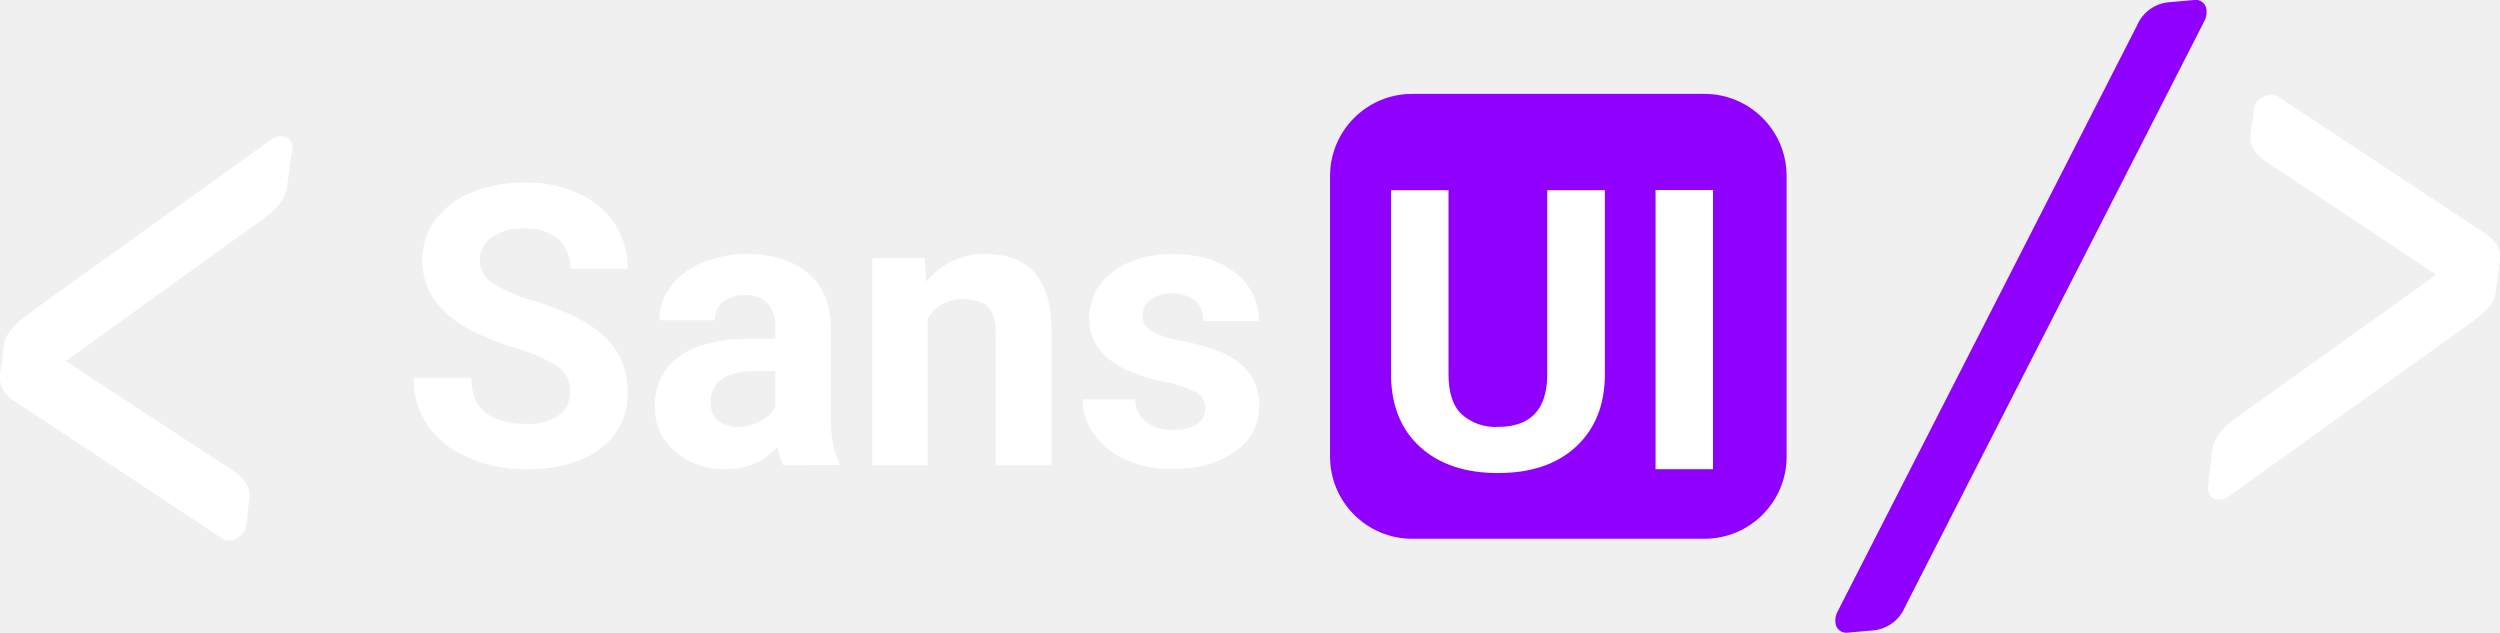
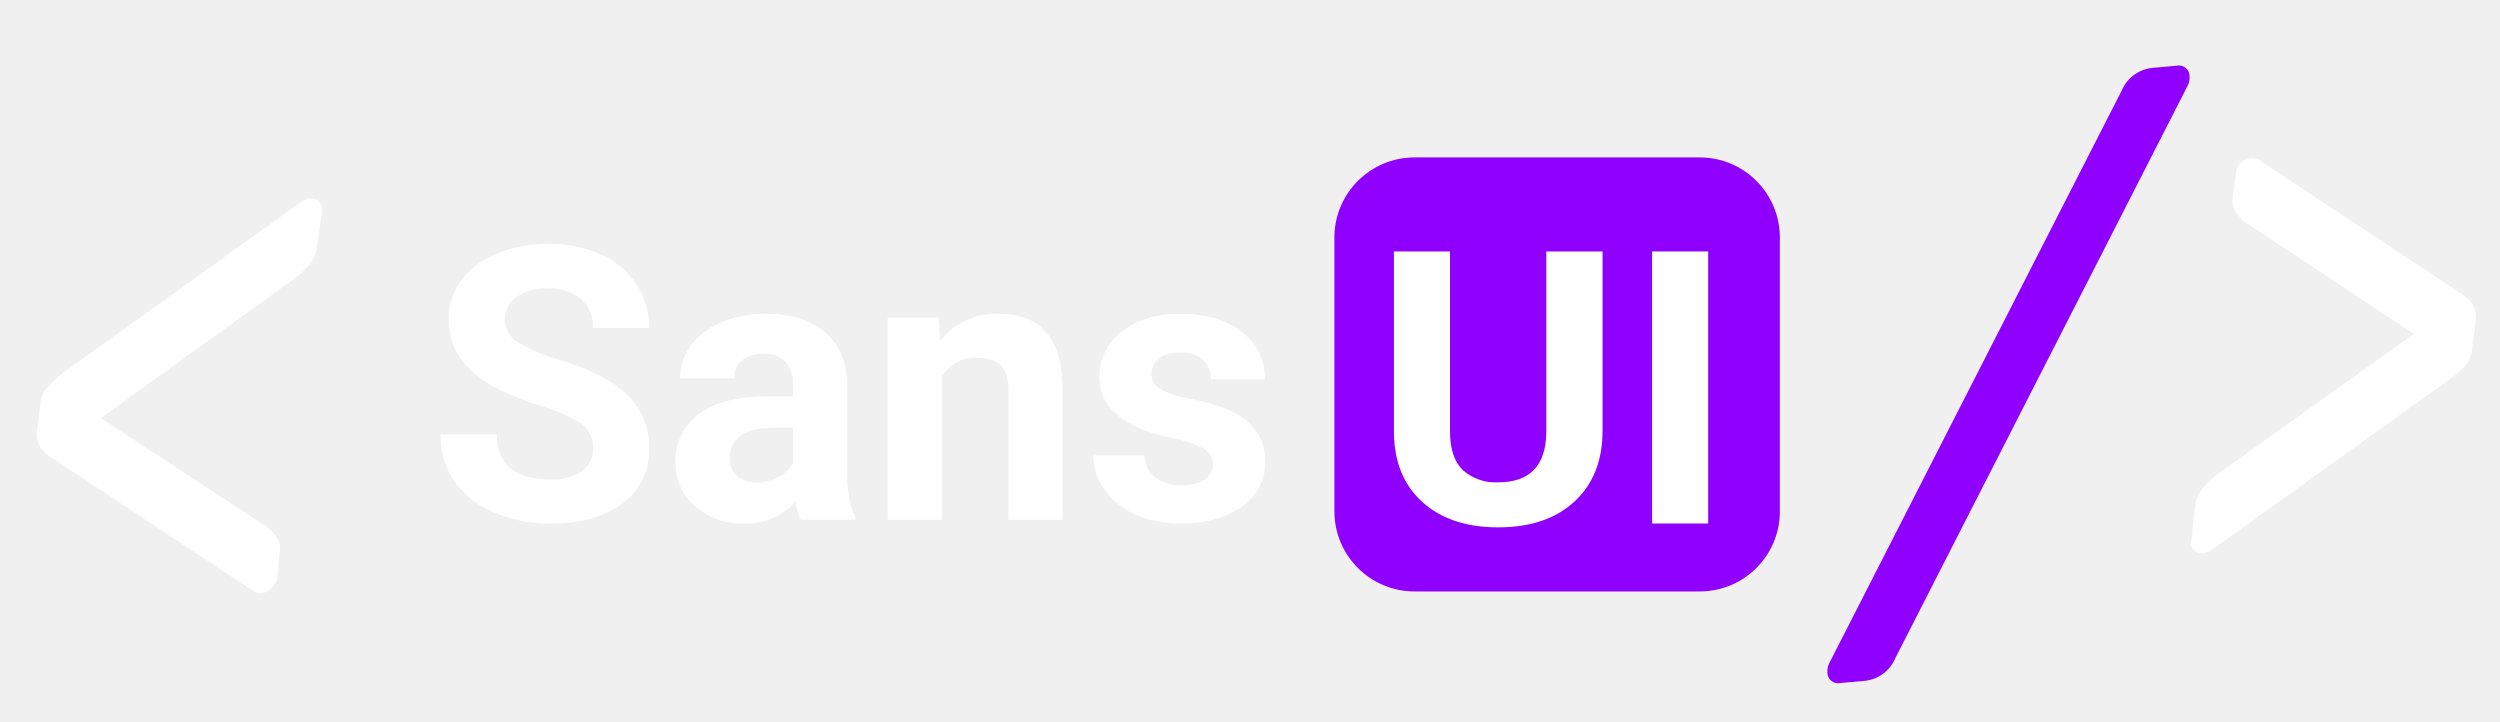
- <svg xmlns="http://www.w3.org/2000/svg" id="Layer_1" data-name="Layer 1" viewBox="0 0 456.62 115.55">
+ <svg xmlns="http://www.w3.org/2000/svg" id="Layer_1" data-name="Layer 1" viewBox="0 0 468 135.13">
  <defs>
-     <style>.cls-1{fill:#fff;}.cls-2{fill:#8f00ff;}</style>
+     <style>.cls-1{fill:none;}.cls-2{fill:#fff;}.cls-3{fill:#8f00ff;}</style>
  </defs>
-   <path class="cls-1" d="M72.8,305a5.7,5.7,0,0,1,1.26-2.89,18.71,18.71,0,0,1,3-2.8l44.75-32.12a2.58,2.58,0,0,1,1.34-.5,2.14,2.14,0,0,1,1.82.6,2.09,2.09,0,0,1,.54,1.85l-1,6.92a6.24,6.24,0,0,1-1.48,3.16,16.75,16.75,0,0,1-3.16,2.81L84.12,307.76,114.4,327.6q3.72,2.32,3.23,5.28l-.47,4.72a3.21,3.21,0,0,1-1.09,2,3,3,0,0,1-1.93.93,2,2,0,0,1-1.28-.27L75.22,315.37a6.7,6.7,0,0,1-2.46-2.19,4.68,4.68,0,0,1-.62-2.85Z" transform="translate(-72.12 -241.81)" />
-   <path class="cls-1" d="M528,294.74a5.53,5.53,0,0,1-1.12,3,16.72,16.72,0,0,1-3,2.67l-44.76,32.13a3.45,3.45,0,0,1-1.47.51,2.19,2.19,0,0,1-1.81-.6,2.36,2.36,0,0,1-.41-1.86l.79-6.77c.33-2.05,1.91-4.05,4.77-6L517.1,292l-30.58-20.32c-2.48-1.55-3.6-3.3-3.35-5.27l.63-4.35a2.78,2.78,0,0,1,.83-2,3.51,3.51,0,0,1,2.06-.94,2.57,2.57,0,0,1,1.4.26l37.65,24.88c1.86,1.18,2.86,2.49,3,3.91a4,4,0,0,1,0,1.14Z" transform="translate(-72.12 -241.81)" />
-   <path class="cls-2" d="M462.41,246.53a7,7,0,0,1,5.92-4.32l4.37-.38a2,2,0,0,1,2.44,2.06,3.27,3.27,0,0,1-.35,1.67L420.07,352.65a7,7,0,0,1-5.91,4.31l-4.37.38a2,2,0,0,1-2.44-2.06,3.27,3.27,0,0,1,.35-1.67Z" transform="translate(-72.12 -241.81)" />
-   <rect class="cls-2" x="242.93" y="17.15" width="83.39" height="81.25" rx="15" />
-   <path class="cls-1" d="M176.25,313.42a5.38,5.38,0,0,0-2.1-4.56,27.65,27.65,0,0,0-7.56-3.36,54,54,0,0,1-8.65-3.48q-8.69-4.69-8.68-12.64a12.34,12.34,0,0,1,2.33-7.37,15.14,15.14,0,0,1,6.68-5.05,25.08,25.08,0,0,1,9.79-1.82,22.89,22.89,0,0,1,9.73,2,15.54,15.54,0,0,1,6.63,5.59,14.63,14.63,0,0,1,2.36,8.19h-10.5a6.88,6.88,0,0,0-2.2-5.45,9.1,9.1,0,0,0-6.2-1.94,9.62,9.62,0,0,0-6,1.63,5.11,5.11,0,0,0-2.14,4.28,4.94,4.94,0,0,0,2.5,4.17,28.37,28.37,0,0,0,7.37,3.15q9,2.7,13.06,6.68a13.32,13.32,0,0,1,4.09,9.94,12.28,12.28,0,0,1-5,10.38q-5,3.76-13.48,3.76a25.94,25.94,0,0,1-10.71-2.15,17,17,0,0,1-7.37-5.9,15.1,15.1,0,0,1-2.53-8.68h10.53q0,8.44,10.08,8.44a9.85,9.85,0,0,0,5.85-1.52A5,5,0,0,0,176.25,313.42Z" transform="translate(-72.12 -241.81)" />
-   <path class="cls-1" d="M215.17,326.79a11.13,11.13,0,0,1-1-3.39,12.22,12.22,0,0,1-9.55,4.09,13.45,13.45,0,0,1-9.23-3.22,10.33,10.33,0,0,1-3.65-8.12,10.7,10.7,0,0,1,4.46-9.24q4.45-3.21,12.9-3.25h4.65v-2.17a6.23,6.23,0,0,0-1.35-4.2,5.29,5.29,0,0,0-4.25-1.57,6,6,0,0,0-4,1.22,4.16,4.16,0,0,0-1.45,3.36H192.56a10.13,10.13,0,0,1,2-6.09,13.32,13.32,0,0,1,5.74-4.39,20.94,20.94,0,0,1,8.33-1.6q7,0,11.11,3.52t4.11,9.89V318c0,3.6.53,6.32,1.51,8.16v.59Zm-8.37-7a8.66,8.66,0,0,0,4.13-1,6.55,6.55,0,0,0,2.8-2.68v-6.51H210q-7.59,0-8.08,5.25l0,.6a4,4,0,0,0,1.33,3.11A5.16,5.16,0,0,0,206.8,319.76Z" transform="translate(-72.12 -241.81)" />
-   <path class="cls-1" d="M241,288.93l.31,4.37a13.25,13.25,0,0,1,10.89-5.08q6,0,9,3.54t3,10.57v24.46H254V302.58c0-2.15-.46-3.71-1.4-4.68s-2.48-1.45-4.65-1.45a7,7,0,0,0-6.41,3.64v26.7H231.44V288.93Z" transform="translate(-72.12 -241.81)" />
-   <path class="cls-1" d="M292.3,316.33a3.25,3.25,0,0,0-1.83-2.92,21,21,0,0,0-5.9-1.91q-13.51-2.83-13.51-11.48a10.4,10.4,0,0,1,4.18-8.42q4.18-3.37,10.94-3.38,7.21,0,11.53,3.4a10.69,10.69,0,0,1,4.32,8.82H291.92a4.92,4.92,0,0,0-1.4-3.59,6,6,0,0,0-4.38-1.42,6,6,0,0,0-3.95,1.16,3.66,3.66,0,0,0-1.4,2.94,3.12,3.12,0,0,0,1.59,2.71,16.25,16.25,0,0,0,5.37,1.79,43.52,43.52,0,0,1,6.37,1.69q8,2.94,8,10.19a9.86,9.86,0,0,1-4.45,8.38q-4.44,3.21-11.48,3.2a20,20,0,0,1-8.45-1.69,14.2,14.2,0,0,1-5.79-4.66,10.81,10.81,0,0,1-2.1-6.39h9.59a5.27,5.27,0,0,0,2,4.13,7.91,7.91,0,0,0,5,1.44,7.4,7.4,0,0,0,4.4-1.1A3.44,3.44,0,0,0,292.3,316.33Z" transform="translate(-72.12 -241.81)" />
-   <path class="cls-1" d="M365.25,276.55v33.57q0,8.36-5.23,13.23t-14.3,4.86q-8.93,0-14.17-4.72t-5.36-13V276.55h10.5v33.64c0,3.33.8,5.77,2.4,7.29a9.2,9.2,0,0,0,6.63,2.3q8.85,0,9-9.31V276.55Z" transform="translate(-72.12 -241.81)" />
-   <path class="cls-1" d="M385,327.51h-10.5v-51H385Z" transform="translate(-72.12 -241.81)" />
+   <rect class="cls-1" width="468" height="135.13" />
+   <path class="cls-2" d="M7.55,75.47a5.54,5.54,0,0,1,1.26-2.89,18.55,18.55,0,0,1,3-2.79L56.59,37.66a2.64,2.64,0,0,1,1.34-.5,2.18,2.18,0,0,1,1.81.6,2.1,2.1,0,0,1,.54,1.85l-1,6.92a6.26,6.26,0,0,1-1.49,3.16,17,17,0,0,1-3.15,2.81L18.86,78.27,49.15,98.11c2.48,1.55,3.56,3.31,3.22,5.28l-.47,4.72a3.17,3.17,0,0,1-1.08,2,3,3,0,0,1-1.93.93,2,2,0,0,1-1.28-.27L10,85.88a6.74,6.74,0,0,1-2.45-2.19,4.75,4.75,0,0,1-.63-2.85Z" />
+   <path class="cls-2" d="M462.78,65.25a5.6,5.6,0,0,1-1.13,3,16.42,16.42,0,0,1-3,2.67l-44.75,32.12a3.24,3.24,0,0,1-1.47.51,2.12,2.12,0,0,1-1.81-.6,2.36,2.36,0,0,1-.41-1.86l.79-6.77q.48-3.08,4.76-6l36.13-25.81L421.27,42.22c-2.49-1.55-3.6-3.3-3.35-5.26l.62-4.36a2.85,2.85,0,0,1,.84-2,3.51,3.51,0,0,1,2.06-.94,2.7,2.7,0,0,1,1.4.26l37.64,24.88c1.87,1.19,2.86,2.49,3,3.91a4,4,0,0,1,0,1.14Z" />
+   <path class="cls-3" d="M397.16,17a7,7,0,0,1,5.92-4.31l4.37-.39a2,2,0,0,1,2.44,2.06,3.45,3.45,0,0,1-.36,1.68L354.82,123.16a7,7,0,0,1-5.91,4.31l-4.37.39a2,2,0,0,1-2.45-2.06,3.43,3.43,0,0,1,.36-1.68Z" />
+   <rect class="cls-3" x="249.8" y="29.47" width="83.39" height="81.25" rx="15" />
+   <path class="cls-2" d="M111,83.94a5.38,5.38,0,0,0-2.1-4.57A27.65,27.65,0,0,0,101.33,76a53.87,53.87,0,0,1-8.64-3.48Q84,67.84,84,59.89a12.27,12.27,0,0,1,2.33-7.37A15.21,15.21,0,0,1,93,47.47a25.07,25.07,0,0,1,9.78-1.82,22.86,22.86,0,0,1,9.73,2,15.42,15.42,0,0,1,6.64,5.58,14.63,14.63,0,0,1,2.36,8.19H111A6.85,6.85,0,0,0,108.82,56a9,9,0,0,0-6.19-2,9.74,9.74,0,0,0-6,1.63,5.14,5.14,0,0,0-2.13,4.29A4.91,4.91,0,0,0,97,64.09a28.37,28.37,0,0,0,7.37,3.15q9,2.7,13.05,6.69a13.31,13.31,0,0,1,4.1,9.94,12.24,12.24,0,0,1-5,10.37q-5,3.77-13.47,3.77a25.94,25.94,0,0,1-10.71-2.16A16.94,16.94,0,0,1,85,90a15.12,15.12,0,0,1-2.54-8.68H93q0,8.43,10.08,8.43a9.82,9.82,0,0,0,5.84-1.52A5,5,0,0,0,111,83.94Z" />
+   <path class="cls-2" d="M149.91,97.31a11.41,11.41,0,0,1-1-3.4,12.25,12.25,0,0,1-9.56,4.1,13.47,13.47,0,0,1-9.22-3.22,10.37,10.37,0,0,1-3.66-8.12,10.68,10.68,0,0,1,4.47-9.24q4.45-3.23,12.89-3.26h4.66V72a6.23,6.23,0,0,0-1.35-4.2,5.3,5.3,0,0,0-4.25-1.57,6.06,6.06,0,0,0-4,1.22,4.16,4.16,0,0,0-1.45,3.36H127.3a10.2,10.2,0,0,1,2-6.09,13.51,13.51,0,0,1,5.74-4.39,21,21,0,0,1,8.33-1.59q7,0,11.11,3.51t4.12,9.89V88.56q0,5.39,1.5,8.15v.6Zm-8.36-7a8.66,8.66,0,0,0,4.13-1,6.53,6.53,0,0,0,2.8-2.67V80.09H144.7q-7.6,0-8.09,5.25l0,.59a4.05,4.05,0,0,0,1.33,3.12A5.18,5.18,0,0,0,141.55,90.27Z" />
+   <path class="cls-2" d="M175.71,59.44l.31,4.37a13.24,13.24,0,0,1,10.89-5.07q6,0,9,3.53t3,10.57V97.31H188.76V73.09q0-3.23-1.4-4.68c-.93-1-2.48-1.45-4.65-1.45a7,7,0,0,0-6.41,3.64V97.31H166.19V59.44Z" />
+   <path class="cls-2" d="M227.05,86.84a3.25,3.25,0,0,0-1.84-2.92A20.87,20.87,0,0,0,219.32,82q-13.51-2.83-13.51-11.48A10.41,10.41,0,0,1,210,62.11q4.19-3.37,10.94-3.37,7.2,0,11.53,3.39A10.72,10.72,0,0,1,236.78,71H226.67a4.93,4.93,0,0,0-1.4-3.59A6,6,0,0,0,220.89,66a6,6,0,0,0-3.95,1.15,3.63,3.63,0,0,0-1.4,2.94,3.1,3.1,0,0,0,1.59,2.71,16.25,16.25,0,0,0,5.37,1.79,43.76,43.76,0,0,1,6.37,1.7q8,2.94,8,10.18a9.87,9.87,0,0,1-4.45,8.38Q228,98,221,98a20,20,0,0,1-8.45-1.7,14.12,14.12,0,0,1-5.79-4.66,10.81,10.81,0,0,1-2.1-6.38h9.59a5.27,5.27,0,0,0,2,4.13,8,8,0,0,0,5,1.43,7.34,7.34,0,0,0,4.39-1.1A3.45,3.45,0,0,0,227.05,86.84Z" />
+   <path class="cls-2" d="M300,47.07V80.63q0,8.37-5.23,13.23t-14.3,4.86q-8.93,0-14.18-4.72t-5.35-13V47.07h10.5V80.7q0,5,2.4,7.3a9.18,9.18,0,0,0,6.63,2.29q8.85,0,9-9.31V47.07Z" />
+   <path class="cls-2" d="M319.77,98h-10.5V47.07h10.5Z" />
</svg>
